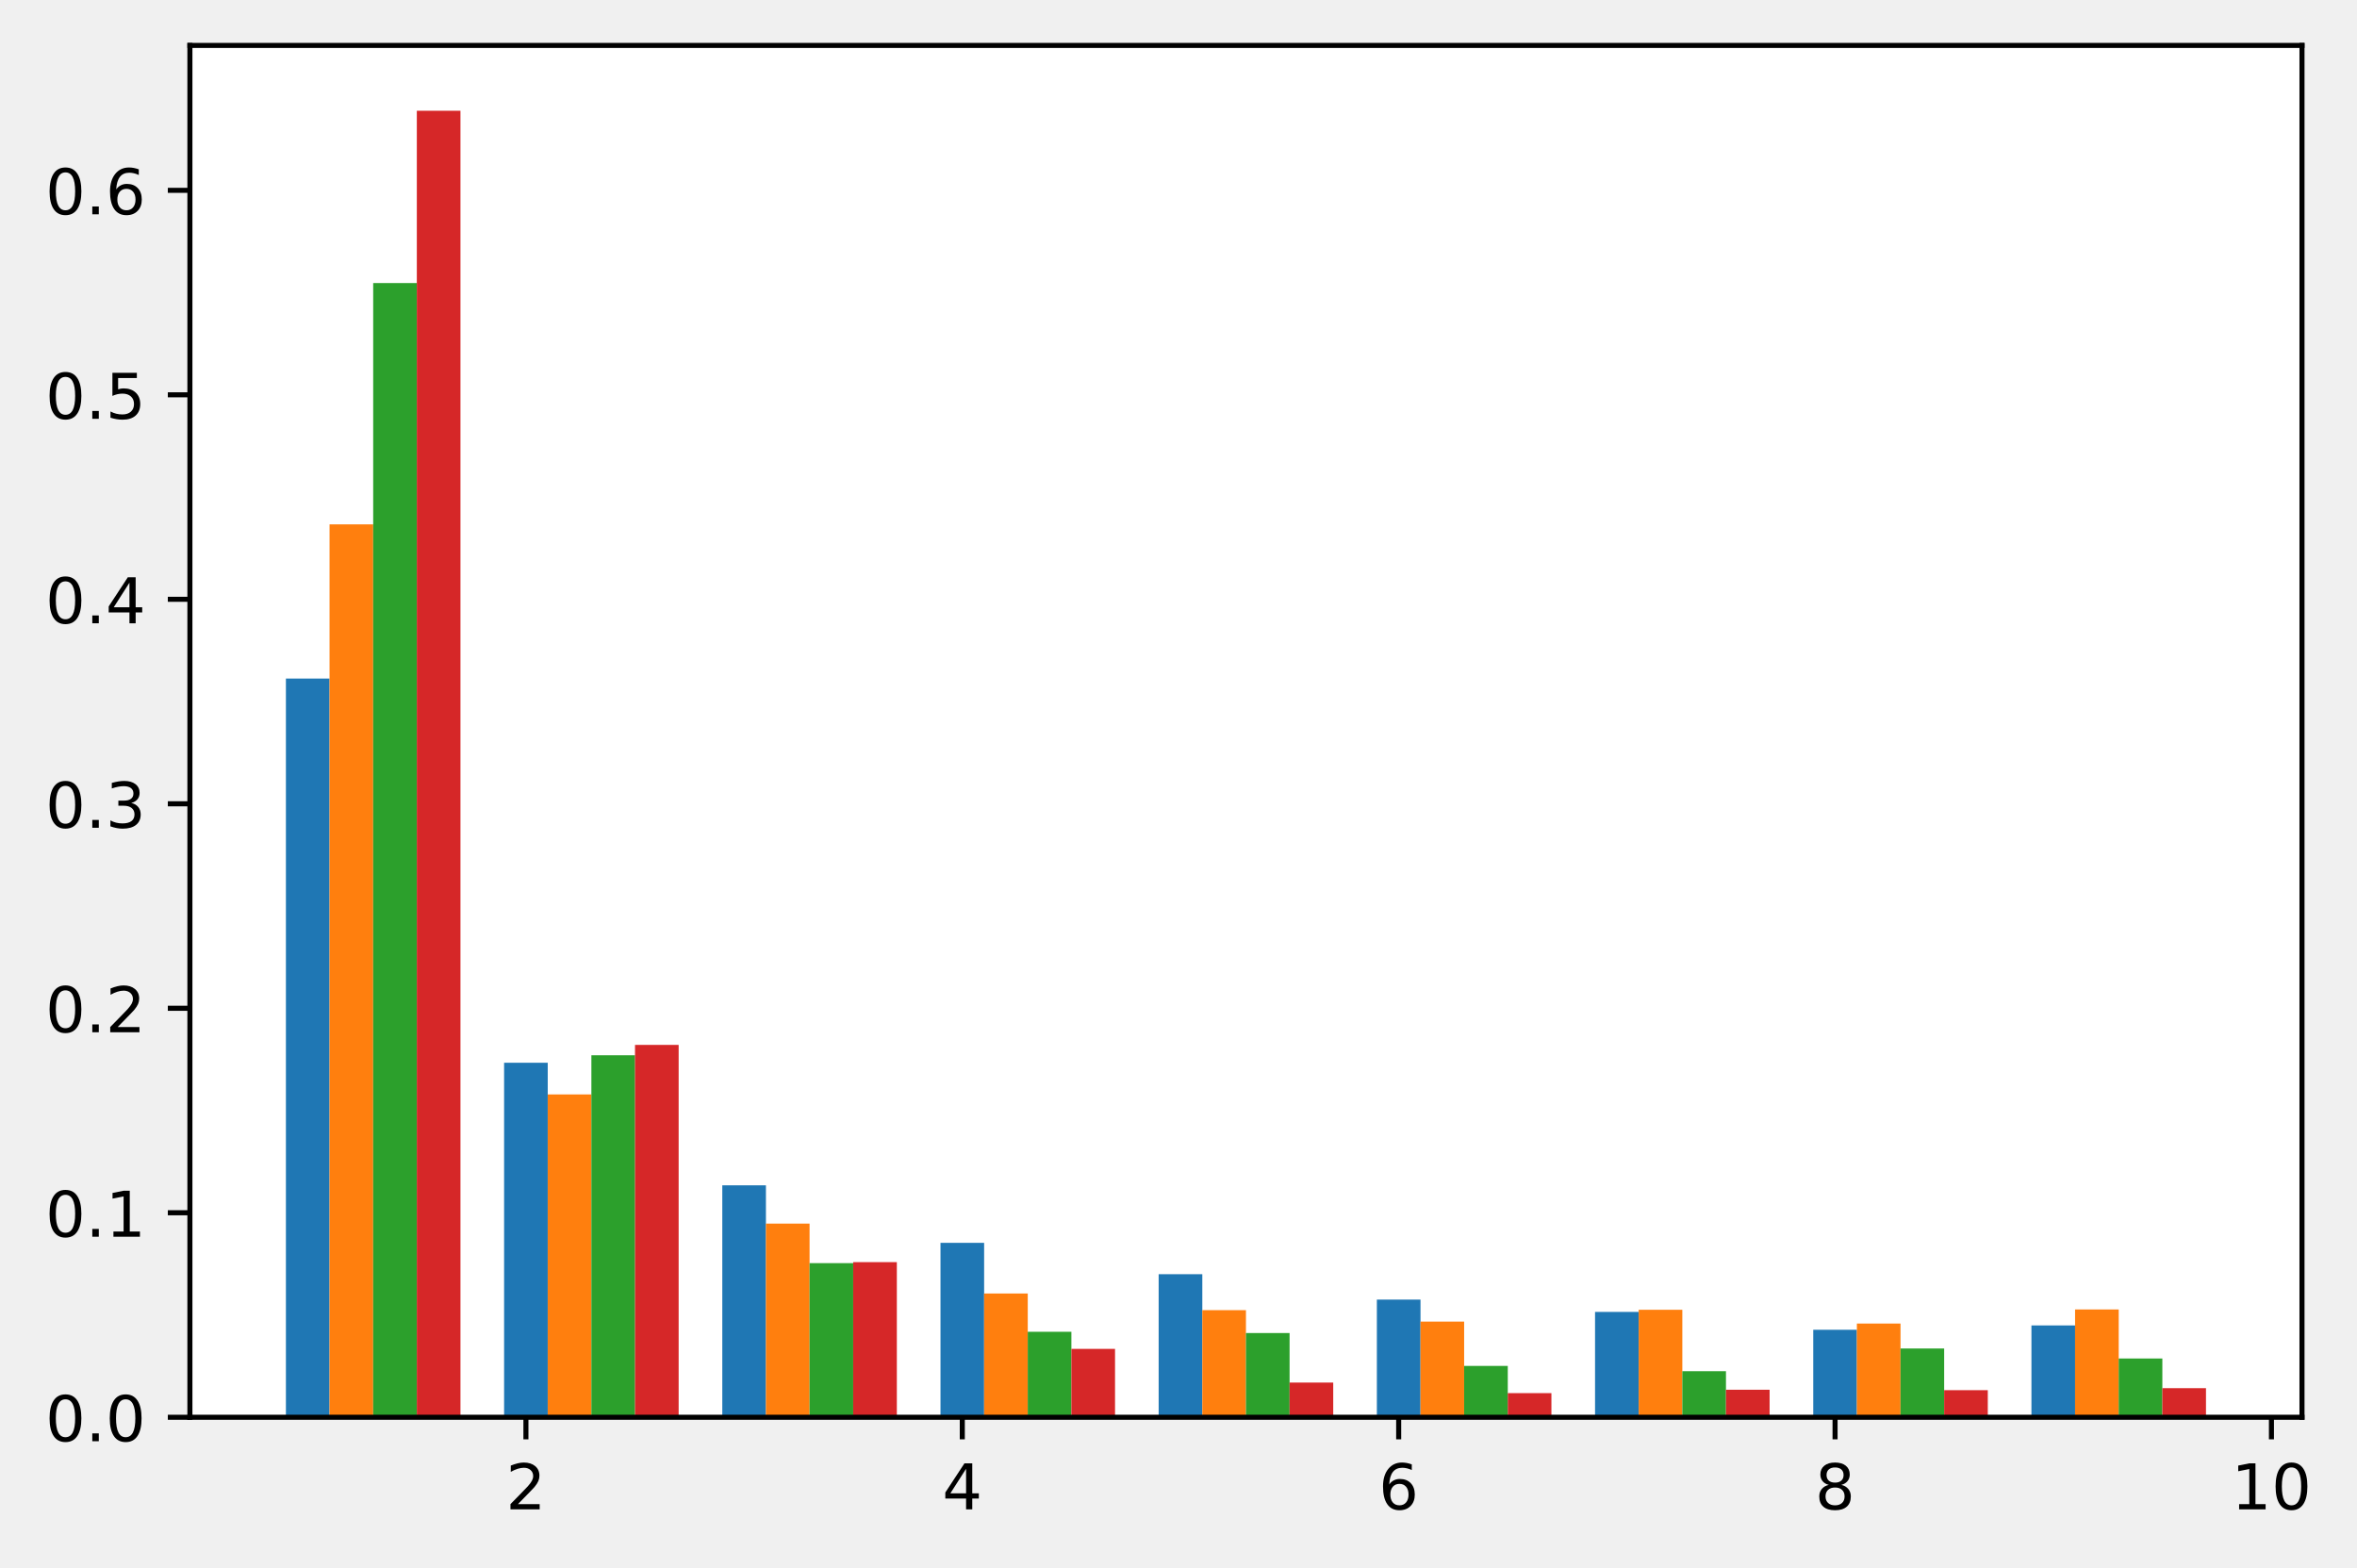
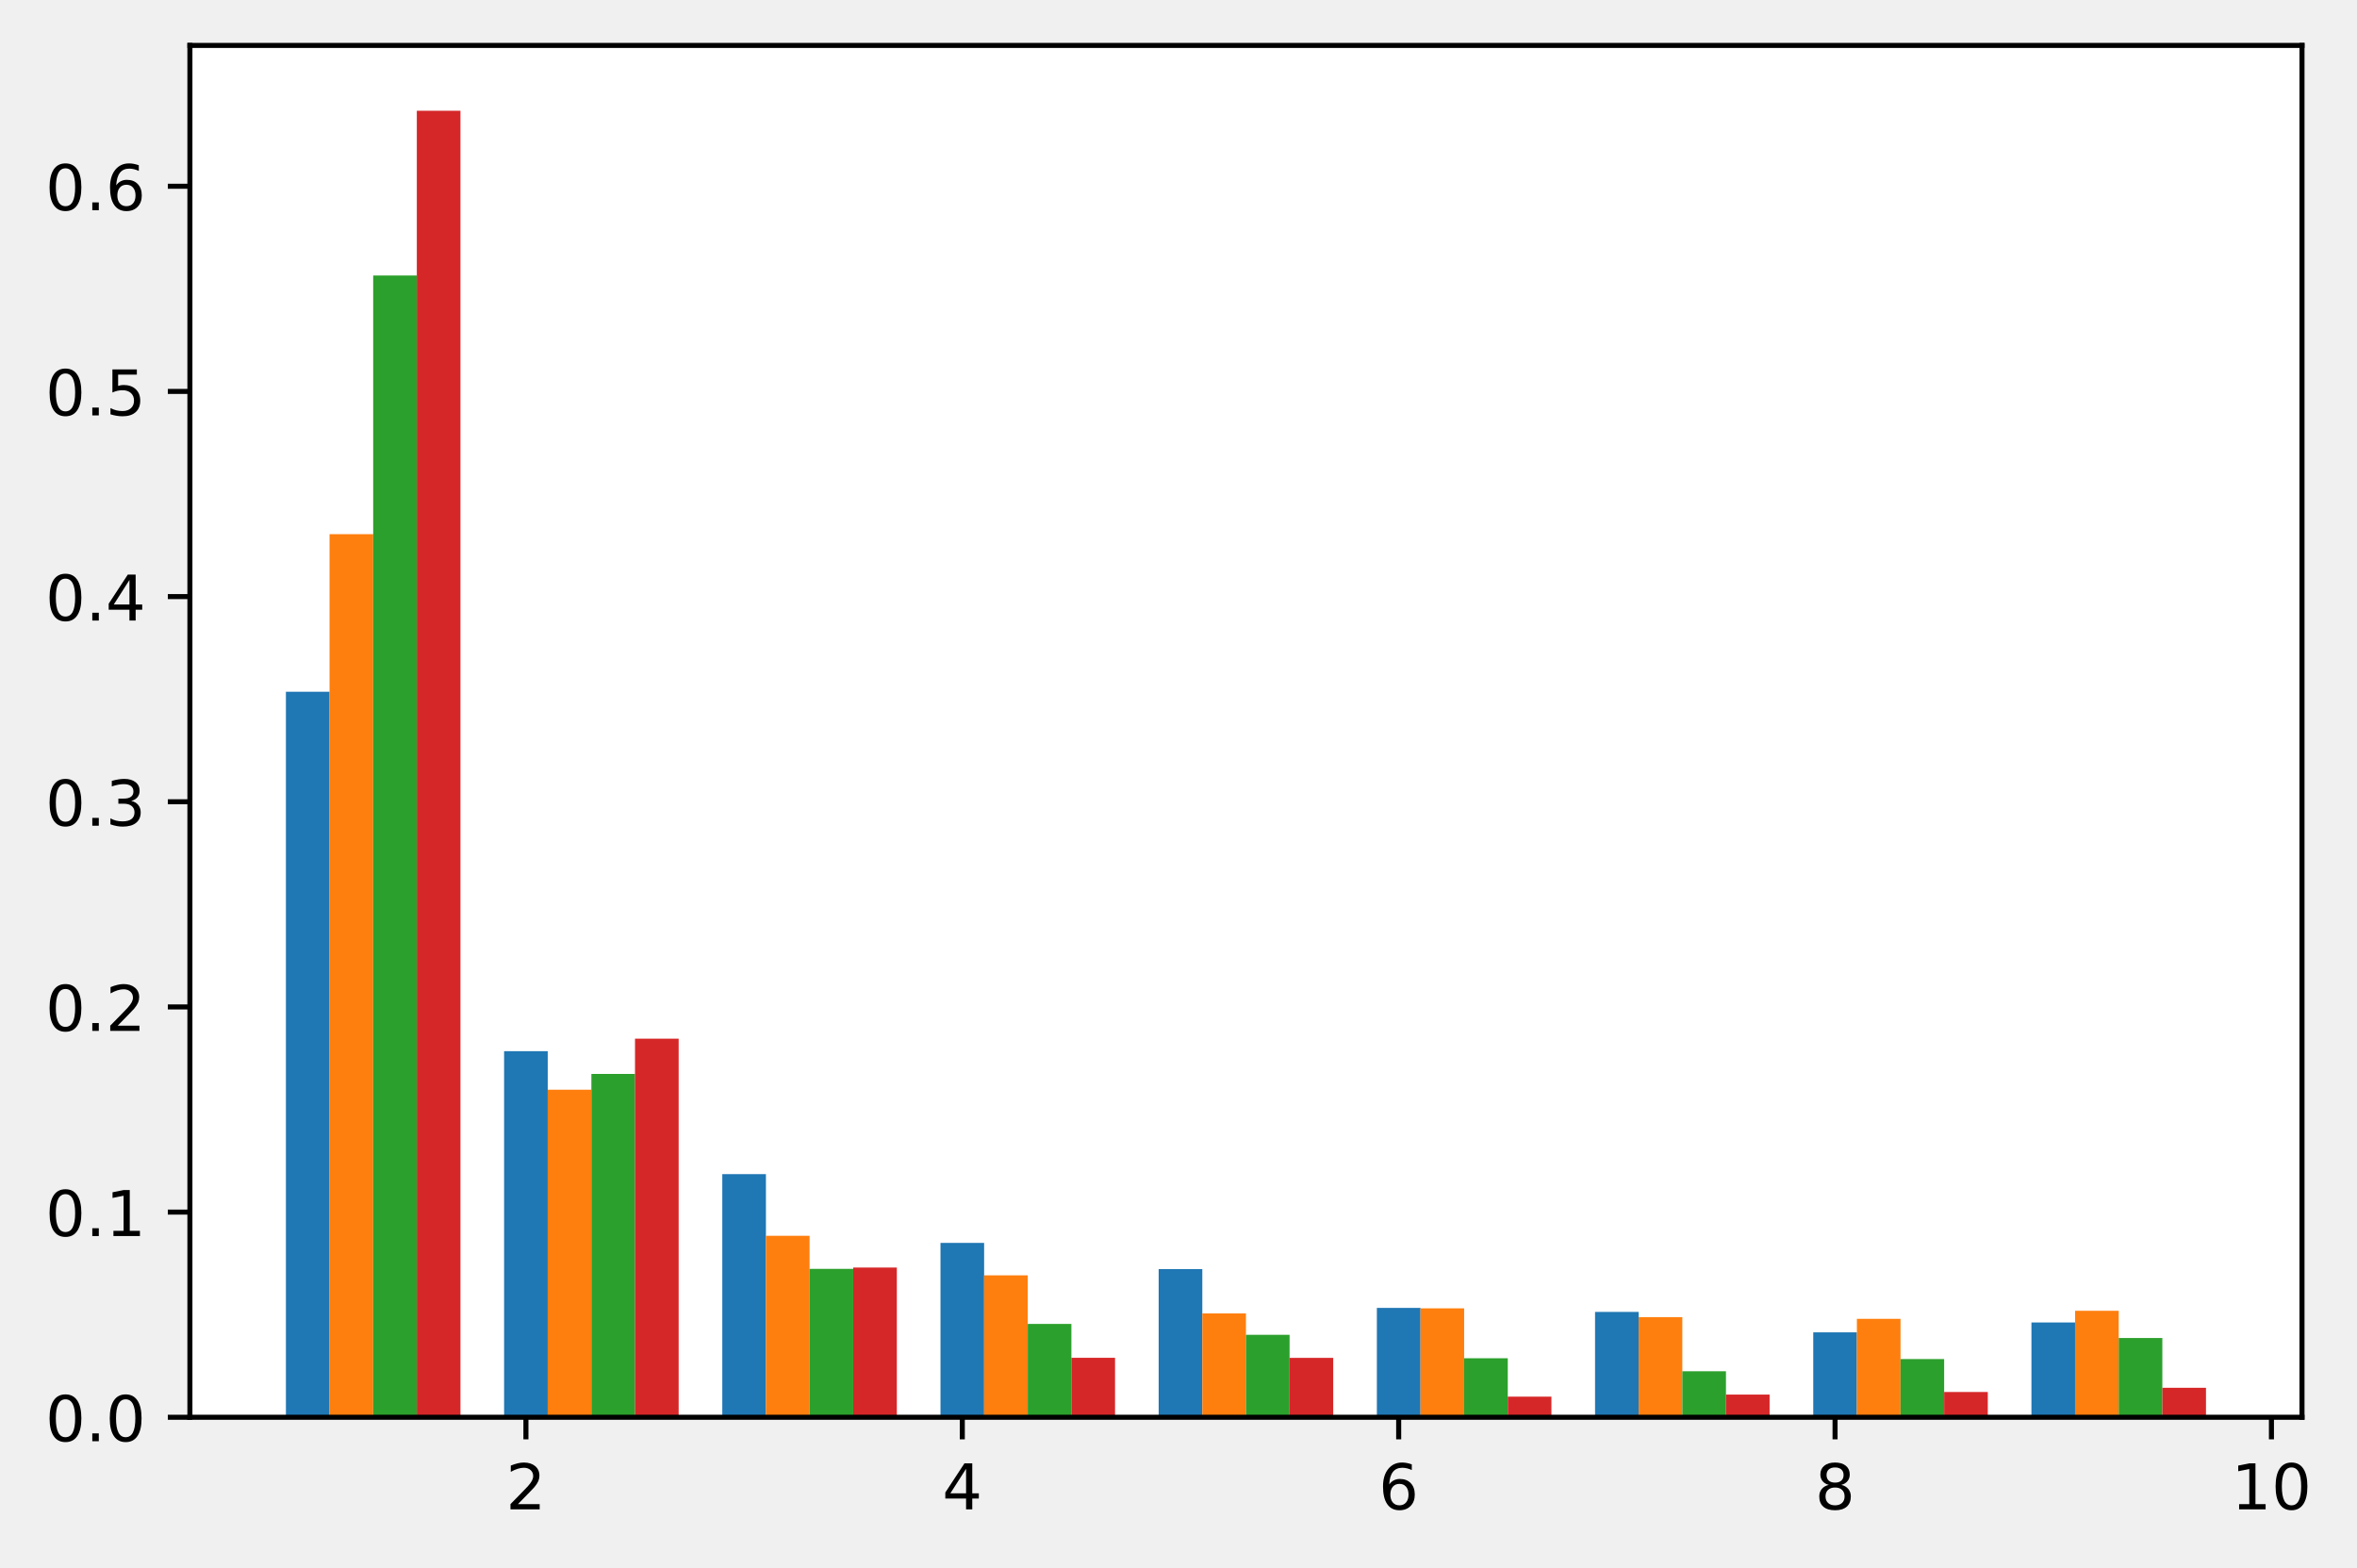
<svg xmlns="http://www.w3.org/2000/svg" xmlns:xlink="http://www.w3.org/1999/xlink" height="248.518pt" version="1.1" viewBox="0 0 373.623 248.518" width="373.623pt">
  <defs>
    <style type="text/css">*{stroke-linecap:butt;stroke-linejoin:round;}</style>
  </defs>
  <g id="figure_1">
    <g id="patch_1">
      <path d="M 0 248.518  L 373.623 248.518  L 373.623 0  L 0 0  z " style="fill:none;" />
    </g>
    <g id="axes_1">
      <g id="patch_2">
        <path d="M 30.103 224.64  L 364.903 224.64  L 364.903 7.2  L 30.103 7.2  z " style="fill:#ffffff;" />
      </g>
      <g id="patch_3">
-         <path clip-path="url(#pca08e2b909)" d="M 45.321 224.64  L 52.239 224.64  L 52.239 107.556  L 45.321 107.556  z " style="fill:#1f77b4;" />
+         <path clip-path="url(#p1a09291e24)" d="M 45.321 224.64  L 52.239 224.64  L 52.239 109.643  L 45.321 109.643  z " style="fill:#1f77b4;" />
      </g>
      <g id="patch_4">
-         <path clip-path="url(#pca08e2b909)" d="M 79.908 224.64  L 86.825 224.64  L 86.825 168.453  L 79.908 168.453  z " style="fill:#1f77b4;" />
+         <path clip-path="url(#p1a09291e24)" d="M 79.908 224.64  L 86.825 224.64  L 86.825 166.613  L 79.908 166.613  z " style="fill:#1f77b4;" />
      </g>
      <g id="patch_5">
-         <path clip-path="url(#pca08e2b909)" d="M 114.495 224.64  L 121.412 224.64  L 121.412 187.88  L 114.495 187.88  z " style="fill:#1f77b4;" />
+         <path clip-path="url(#p1a09291e24)" d="M 114.495 224.64  L 121.412 224.64  L 121.412 186.105  L 114.495 186.105  z " style="fill:#1f77b4;" />
      </g>
      <g id="patch_6">
-         <path clip-path="url(#pca08e2b909)" d="M 149.082 224.64  L 155.999 224.64  L 155.999 196.997  L 149.082 196.997  z " style="fill:#1f77b4;" />
+         <path clip-path="url(#p1a09291e24)" d="M 149.082 224.64  L 155.999 224.64  L 155.999 197.002  L 149.082 197.002  z " style="fill:#1f77b4;" />
      </g>
      <g id="patch_7">
-         <path clip-path="url(#pca08e2b909)" d="M 183.668 224.64  L 190.586 224.64  L 190.586 201.964  L 183.668 201.964  z " style="fill:#1f77b4;" />
+         <path clip-path="url(#p1a09291e24)" d="M 183.668 224.64  L 190.586 224.64  L 190.586 201.16  L 183.668 201.16  z " style="fill:#1f77b4;" />
      </g>
      <g id="patch_8">
-         <path clip-path="url(#pca08e2b909)" d="M 218.255 224.64  L 225.173 224.64  L 225.173 205.992  L 218.255 205.992  z " style="fill:#1f77b4;" />
+         <path clip-path="url(#p1a09291e24)" d="M 218.255 224.64  L 225.173 224.64  L 225.173 207.304  L 218.255 207.304  z " style="fill:#1f77b4;" />
      </g>
      <g id="patch_9">
-         <path clip-path="url(#pca08e2b909)" d="M 252.842 224.64  L 259.759 224.64  L 259.759 207.946  L 252.842 207.946  z " style="fill:#1f77b4;" />
+         <path clip-path="url(#p1a09291e24)" d="M 252.842 224.64  L 259.759 224.64  L 259.759 207.94  L 252.842 207.94  z " style="fill:#1f77b4;" />
      </g>
      <g id="patch_10">
-         <path clip-path="url(#pca08e2b909)" d="M 287.429 224.64  L 294.346 224.64  L 294.346 210.771  L 287.429 210.771  z " style="fill:#1f77b4;" />
+         <path clip-path="url(#p1a09291e24)" d="M 287.429 224.64  L 294.346 224.64  L 294.346 211.184  L 287.429 211.184  z " style="fill:#1f77b4;" />
      </g>
      <g id="patch_11">
-         <path clip-path="url(#pca08e2b909)" d="M 322.016 224.64  L 328.933 224.64  L 328.933 210.081  L 322.016 210.081  z " style="fill:#1f77b4;" />
+         <path clip-path="url(#p1a09291e24)" d="M 322.016 224.64  L 328.933 224.64  L 328.933 209.614  L 322.016 209.614  z " style="fill:#1f77b4;" />
      </g>
      <g id="patch_12">
-         <path clip-path="url(#pca08e2b909)" d="M 52.239 224.64  L 59.156 224.64  L 59.156 83.109  L 52.239 83.109  z " style="fill:#ff7f0e;" />
+         <path clip-path="url(#p1a09291e24)" d="M 52.239 224.64  L 59.156 224.64  L 59.156 84.672  L 52.239 84.672  z " style="fill:#ff7f0e;" />
      </g>
      <g id="patch_13">
-         <path clip-path="url(#pca08e2b909)" d="M 86.825 224.64  L 93.743 224.64  L 93.743 173.467  L 86.825 173.467  z " style="fill:#ff7f0e;" />
+         <path clip-path="url(#p1a09291e24)" d="M 86.825 224.64  L 93.743 224.64  L 93.743 172.728  L 86.825 172.728  z " style="fill:#ff7f0e;" />
      </g>
      <g id="patch_14">
-         <path clip-path="url(#pca08e2b909)" d="M 121.412 224.64  L 128.33 224.64  L 128.33 193.95  L 121.412 193.95  z " style="fill:#ff7f0e;" />
+         <path clip-path="url(#p1a09291e24)" d="M 121.412 224.64  L 128.33 224.64  L 128.33 195.883  L 121.412 195.883  z " style="fill:#ff7f0e;" />
      </g>
      <g id="patch_15">
-         <path clip-path="url(#pca08e2b909)" d="M 155.999 224.64  L 162.916 224.64  L 162.916 205.027  L 155.999 205.027  z " style="fill:#ff7f0e;" />
+         <path clip-path="url(#p1a09291e24)" d="M 155.999 224.64  L 162.916 224.64  L 162.916 202.143  L 155.999 202.143  z " style="fill:#ff7f0e;" />
      </g>
      <g id="patch_16">
-         <path clip-path="url(#pca08e2b909)" d="M 190.586 224.64  L 197.503 224.64  L 197.503 207.66  L 190.586 207.66  z " style="fill:#ff7f0e;" />
+         <path clip-path="url(#p1a09291e24)" d="M 190.586 224.64  L 197.503 224.64  L 197.503 208.185  L 190.586 208.185  z " style="fill:#ff7f0e;" />
      </g>
      <g id="patch_17">
-         <path clip-path="url(#pca08e2b909)" d="M 225.173 224.64  L 232.09 224.64  L 232.09 209.481  L 225.173 209.481  z " style="fill:#ff7f0e;" />
+         <path clip-path="url(#p1a09291e24)" d="M 225.173 224.64  L 232.09 224.64  L 232.09 207.374  L 225.173 207.374  z " style="fill:#ff7f0e;" />
      </g>
      <g id="patch_18">
-         <path clip-path="url(#pca08e2b909)" d="M 259.759 224.64  L 266.677 224.64  L 266.677 207.607  L 259.759 207.607  z " style="fill:#ff7f0e;" />
+         <path clip-path="url(#p1a09291e24)" d="M 259.759 224.64  L 266.677 224.64  L 266.677 208.771  L 259.759 208.771  z " style="fill:#ff7f0e;" />
      </g>
      <g id="patch_19">
-         <path clip-path="url(#pca08e2b909)" d="M 294.346 224.64  L 301.263 224.64  L 301.263 209.788  L 294.346 209.788  z " style="fill:#ff7f0e;" />
+         <path clip-path="url(#p1a09291e24)" d="M 294.346 224.64  L 301.263 224.64  L 301.263 209.039  L 294.346 209.039  z " style="fill:#ff7f0e;" />
      </g>
      <g id="patch_20">
-         <path clip-path="url(#pca08e2b909)" d="M 328.933 224.64  L 335.85 224.64  L 335.85 207.552  L 328.933 207.552  z " style="fill:#ff7f0e;" />
+         <path clip-path="url(#p1a09291e24)" d="M 328.933 224.64  L 335.85 224.64  L 335.85 207.768  L 328.933 207.768  z " style="fill:#ff7f0e;" />
      </g>
      <g id="patch_21">
-         <path clip-path="url(#pca08e2b909)" d="M 59.156 224.64  L 66.073 224.64  L 66.073 44.866  L 59.156 44.866  z " style="fill:#2ca02c;" />
+         <path clip-path="url(#p1a09291e24)" d="M 59.156 224.64  L 66.073 224.64  L 66.073 43.671  L 59.156 43.671  z " style="fill:#2ca02c;" />
      </g>
      <g id="patch_22">
-         <path clip-path="url(#pca08e2b909)" d="M 93.743 224.64  L 100.66 224.64  L 100.66 167.263  L 93.743 167.263  z " style="fill:#2ca02c;" />
+         <path clip-path="url(#p1a09291e24)" d="M 93.743 224.64  L 100.66 224.64  L 100.66 170.222  L 93.743 170.222  z " style="fill:#2ca02c;" />
      </g>
      <g id="patch_23">
-         <path clip-path="url(#pca08e2b909)" d="M 128.33 224.64  L 135.247 224.64  L 135.247 200.217  L 128.33 200.217  z " style="fill:#2ca02c;" />
+         <path clip-path="url(#p1a09291e24)" d="M 128.33 224.64  L 135.247 224.64  L 135.247 201.118  L 128.33 201.118  z " style="fill:#2ca02c;" />
      </g>
      <g id="patch_24">
-         <path clip-path="url(#pca08e2b909)" d="M 162.916 224.64  L 169.834 224.64  L 169.834 211.093  L 162.916 211.093  z " style="fill:#2ca02c;" />
+         <path clip-path="url(#p1a09291e24)" d="M 162.916 224.64  L 169.834 224.64  L 169.834 209.851  L 162.916 209.851  z " style="fill:#2ca02c;" />
      </g>
      <g id="patch_25">
-         <path clip-path="url(#pca08e2b909)" d="M 197.503 224.64  L 204.42 224.64  L 204.42 211.294  L 197.503 211.294  z " style="fill:#2ca02c;" />
+         <path clip-path="url(#p1a09291e24)" d="M 197.503 224.64  L 204.42 224.64  L 204.42 211.573  L 197.503 211.573  z " style="fill:#2ca02c;" />
      </g>
      <g id="patch_26">
-         <path clip-path="url(#pca08e2b909)" d="M 232.09 224.64  L 239.007 224.64  L 239.007 216.498  L 232.09 216.498  z " style="fill:#2ca02c;" />
+         <path clip-path="url(#p1a09291e24)" d="M 232.09 224.64  L 239.007 224.64  L 239.007 215.285  L 232.09 215.285  z " style="fill:#2ca02c;" />
      </g>
      <g id="patch_27">
-         <path clip-path="url(#pca08e2b909)" d="M 266.677 224.64  L 273.594 224.64  L 273.594 217.341  L 266.677 217.341  z " style="fill:#2ca02c;" />
+         <path clip-path="url(#p1a09291e24)" d="M 266.677 224.64  L 273.594 224.64  L 273.594 217.346  L 266.677 217.346  z " style="fill:#2ca02c;" />
      </g>
      <g id="patch_28">
-         <path clip-path="url(#pca08e2b909)" d="M 301.263 224.64  L 308.181 224.64  L 308.181 213.744  L 301.263 213.744  z " style="fill:#2ca02c;" />
+         <path clip-path="url(#p1a09291e24)" d="M 301.263 224.64  L 308.181 224.64  L 308.181 215.417  L 301.263 215.417  z " style="fill:#2ca02c;" />
      </g>
      <g id="patch_29">
-         <path clip-path="url(#pca08e2b909)" d="M 335.85 224.64  L 342.768 224.64  L 342.768 215.326  L 335.85 215.326  z " style="fill:#2ca02c;" />
+         <path clip-path="url(#p1a09291e24)" d="M 335.85 224.64  L 342.768 224.64  L 342.768 212.081  L 335.85 212.081  z " style="fill:#2ca02c;" />
      </g>
      <g id="patch_30">
-         <path clip-path="url(#pca08e2b909)" d="M 66.073 224.64  L 72.991 224.64  L 72.991 17.554  L 66.073 17.554  z " style="fill:#d62728;" />
+         <path clip-path="url(#p1a09291e24)" d="M 66.073 224.64  L 72.991 224.64  L 72.991 17.554  L 66.073 17.554  z " style="fill:#d62728;" />
      </g>
      <g id="patch_31">
-         <path clip-path="url(#pca08e2b909)" d="M 100.66 224.64  L 107.578 224.64  L 107.578 165.62  L 100.66 165.62  z " style="fill:#d62728;" />
+         <path clip-path="url(#p1a09291e24)" d="M 100.66 224.64  L 107.578 224.64  L 107.578 164.636  L 100.66 164.636  z " style="fill:#d62728;" />
      </g>
      <g id="patch_32">
-         <path clip-path="url(#pca08e2b909)" d="M 135.247 224.64  L 142.164 224.64  L 142.164 200.056  L 135.247 200.056  z " style="fill:#d62728;" />
+         <path clip-path="url(#p1a09291e24)" d="M 135.247 224.64  L 142.164 224.64  L 142.164 200.912  L 135.247 200.912  z " style="fill:#d62728;" />
      </g>
      <g id="patch_33">
-         <path clip-path="url(#pca08e2b909)" d="M 169.834 224.64  L 176.751 224.64  L 176.751 213.798  L 169.834 213.798  z " style="fill:#d62728;" />
+         <path clip-path="url(#p1a09291e24)" d="M 169.834 224.64  L 176.751 224.64  L 176.751 215.214  L 169.834 215.214  z " style="fill:#d62728;" />
      </g>
      <g id="patch_34">
-         <path clip-path="url(#pca08e2b909)" d="M 204.42 224.64  L 211.338 224.64  L 211.338 219.14  L 204.42 219.14  z " style="fill:#d62728;" />
+         <path clip-path="url(#p1a09291e24)" d="M 204.42 224.64  L 211.338 224.64  L 211.338 215.222  L 204.42 215.222  z " style="fill:#d62728;" />
      </g>
      <g id="patch_35">
-         <path clip-path="url(#pca08e2b909)" d="M 239.007 224.64  L 245.925 224.64  L 245.925 220.816  L 239.007 220.816  z " style="fill:#d62728;" />
+         <path clip-path="url(#p1a09291e24)" d="M 239.007 224.64  L 245.925 224.64  L 245.925 221.373  L 239.007 221.373  z " style="fill:#d62728;" />
      </g>
      <g id="patch_36">
-         <path clip-path="url(#pca08e2b909)" d="M 273.594 224.64  L 280.511 224.64  L 280.511 220.28  L 273.594 220.28  z " style="fill:#d62728;" />
+         <path clip-path="url(#p1a09291e24)" d="M 273.594 224.64  L 280.511 224.64  L 280.511 221.047  L 273.594 221.047  z " style="fill:#d62728;" />
      </g>
      <g id="patch_37">
-         <path clip-path="url(#pca08e2b909)" d="M 308.181 224.64  L 315.098 224.64  L 315.098 220.344  L 308.181 220.344  z " style="fill:#d62728;" />
+         <path clip-path="url(#p1a09291e24)" d="M 308.181 224.64  L 315.098 224.64  L 315.098 220.634  L 308.181 220.634  z " style="fill:#d62728;" />
      </g>
      <g id="patch_38">
-         <path clip-path="url(#pca08e2b909)" d="M 342.768 224.64  L 349.685 224.64  L 349.685 220.033  L 342.768 220.033  z " style="fill:#d62728;" />
+         <path clip-path="url(#p1a09291e24)" d="M 342.768 224.64  L 349.685 224.64  L 349.685 219.972  L 342.768 219.972  z " style="fill:#d62728;" />
      </g>
      <g id="matplotlib.axis_1">
        <g id="xtick_1">
          <g id="line2d_1">
            <defs>
-               <path d="M 0 0  L 0 3.5  " id="med80bf3a7e" style="stroke:#000000;stroke-width:0.8;" />
+               <path d="M 0 0  L 0 3.5  " id="m94a5628186" style="stroke:#000000;stroke-width:0.8;" />
            </defs>
            <g>
-               <use style="stroke:#000000;stroke-width:0.8;" x="83.367" xlink:href="#med80bf3a7e" y="224.64" />
+               <use style="stroke:#000000;stroke-width:0.8;" x="83.367" xlink:href="#m94a5628186" y="224.64" />
            </g>
          </g>
          <g id="text_1">
            <g transform="translate(80.18551 239.2384)scale(0.1 -0.1)">
              <defs>
                <path d="M 19.188 8.297  L 53.609 8.297  L 53.609 0  L 7.328 0  L 7.328 8.297  Q 12.938 14.109 22.625 23.891  Q 32.328 33.688 34.812 36.531  Q 39.547 41.844 41.422 45.531  Q 43.312 49.219 43.312 52.781  Q 43.312 58.594 39.234 62.25  Q 35.156 65.922 28.609 65.922  Q 23.969 65.922 18.812 64.312  Q 13.672 62.703 7.812 59.422  L 7.812 69.391  Q 13.766 71.781 18.938 73  Q 24.125 74.219 28.422 74.219  Q 39.75 74.219 46.484 68.547  Q 53.219 62.891 53.219 53.422  Q 53.219 48.922 51.531 44.891  Q 49.859 40.875 45.406 35.406  Q 44.188 33.984 37.641 27.219  Q 31.109 20.453 19.188 8.297  z " id="DejaVuSans-50" />
              </defs>
              <use xlink:href="#DejaVuSans-50" />
            </g>
          </g>
        </g>
        <g id="xtick_2">
          <g id="line2d_2">
            <g>
-               <use style="stroke:#000000;stroke-width:0.8;" x="152.54" xlink:href="#med80bf3a7e" y="224.64" />
+               <use style="stroke:#000000;stroke-width:0.8;" x="152.54" xlink:href="#m94a5628186" y="224.64" />
            </g>
          </g>
          <g id="text_2">
            <g transform="translate(149.3591 239.2384)scale(0.1 -0.1)">
              <defs>
                <path d="M 37.797 64.312  L 12.891 25.391  L 37.797 25.391  z M 35.203 72.906  L 47.609 72.906  L 47.609 25.391  L 58.016 25.391  L 58.016 17.188  L 47.609 17.188  L 47.609 0  L 37.797 0  L 37.797 17.188  L 4.891 17.188  L 4.891 26.703  z " id="DejaVuSans-52" />
              </defs>
              <use xlink:href="#DejaVuSans-52" />
            </g>
          </g>
        </g>
        <g id="xtick_3">
          <g id="line2d_3">
            <g>
-               <use style="stroke:#000000;stroke-width:0.8;" x="221.714" xlink:href="#med80bf3a7e" y="224.64" />
+               <use style="stroke:#000000;stroke-width:0.8;" x="221.714" xlink:href="#m94a5628186" y="224.64" />
            </g>
          </g>
          <g id="text_3">
            <g transform="translate(218.5326 239.2384)scale(0.1 -0.1)">
              <defs>
                <path d="M 33.016 40.375  Q 26.375 40.375 22.484 35.828  Q 18.609 31.297 18.609 23.391  Q 18.609 15.531 22.484 10.953  Q 26.375 6.391 33.016 6.391  Q 39.656 6.391 43.531 10.953  Q 47.406 15.531 47.406 23.391  Q 47.406 31.297 43.531 35.828  Q 39.656 40.375 33.016 40.375  z M 52.594 71.297  L 52.594 62.312  Q 48.875 64.062 45.094 64.984  Q 41.312 65.922 37.594 65.922  Q 27.828 65.922 22.672 59.328  Q 17.531 52.734 16.797 39.406  Q 19.672 43.656 24.016 45.922  Q 28.375 48.188 33.594 48.188  Q 44.578 48.188 50.953 41.516  Q 57.328 34.859 57.328 23.391  Q 57.328 12.156 50.688 5.359  Q 44.047 -1.422 33.016 -1.422  Q 20.359 -1.422 13.672 8.266  Q 6.984 17.969 6.984 36.375  Q 6.984 53.656 15.188 63.938  Q 23.391 74.219 37.203 74.219  Q 40.922 74.219 44.703 73.484  Q 48.484 72.75 52.594 71.297  z " id="DejaVuSans-54" />
              </defs>
              <use xlink:href="#DejaVuSans-54" />
            </g>
          </g>
        </g>
        <g id="xtick_4">
          <g id="line2d_4">
            <g>
-               <use style="stroke:#000000;stroke-width:0.8;" x="290.887" xlink:href="#med80bf3a7e" y="224.64" />
+               <use style="stroke:#000000;stroke-width:0.8;" x="290.887" xlink:href="#m94a5628186" y="224.64" />
            </g>
          </g>
          <g id="text_4">
            <g transform="translate(287.7062 239.2384)scale(0.1 -0.1)">
              <defs>
                <path d="M 31.781 34.625  Q 24.75 34.625 20.719 30.859  Q 16.703 27.094 16.703 20.516  Q 16.703 13.922 20.719 10.156  Q 24.75 6.391 31.781 6.391  Q 38.812 6.391 42.859 10.172  Q 46.922 13.969 46.922 20.516  Q 46.922 27.094 42.891 30.859  Q 38.875 34.625 31.781 34.625  z M 21.922 38.812  Q 15.578 40.375 12.031 44.719  Q 8.5 49.078 8.5 55.328  Q 8.5 64.062 14.719 69.141  Q 20.953 74.219 31.781 74.219  Q 42.672 74.219 48.875 69.141  Q 55.078 64.062 55.078 55.328  Q 55.078 49.078 51.531 44.719  Q 48 40.375 41.703 38.812  Q 48.828 37.156 52.797 32.312  Q 56.781 27.484 56.781 20.516  Q 56.781 9.906 50.312 4.234  Q 43.844 -1.422 31.781 -1.422  Q 19.734 -1.422 13.25 4.234  Q 6.781 9.906 6.781 20.516  Q 6.781 27.484 10.781 32.312  Q 14.797 37.156 21.922 38.812  z M 18.312 54.391  Q 18.312 48.734 21.844 45.562  Q 25.391 42.391 31.781 42.391  Q 38.141 42.391 41.719 45.562  Q 45.312 48.734 45.312 54.391  Q 45.312 60.062 41.719 63.234  Q 38.141 66.406 31.781 66.406  Q 25.391 66.406 21.844 63.234  Q 18.312 60.062 18.312 54.391  z " id="DejaVuSans-56" />
              </defs>
              <use xlink:href="#DejaVuSans-56" />
            </g>
          </g>
        </g>
        <g id="xtick_5">
          <g id="line2d_5">
            <g>
-               <use style="stroke:#000000;stroke-width:0.8;" x="360.061" xlink:href="#med80bf3a7e" y="224.64" />
+               <use style="stroke:#000000;stroke-width:0.8;" x="360.061" xlink:href="#m94a5628186" y="224.64" />
            </g>
          </g>
          <g id="text_5">
            <g transform="translate(353.6985 239.2384)scale(0.1 -0.1)">
              <defs>
                <path d="M 12.406 8.297  L 28.516 8.297  L 28.516 63.922  L 10.984 60.406  L 10.984 69.391  L 28.422 72.906  L 38.281 72.906  L 38.281 8.297  L 54.391 8.297  L 54.391 0  L 12.406 0  z " id="DejaVuSans-49" />
                <path d="M 31.781 66.406  Q 24.172 66.406 20.328 58.906  Q 16.5 51.422 16.5 36.375  Q 16.5 21.391 20.328 13.891  Q 24.172 6.391 31.781 6.391  Q 39.453 6.391 43.281 13.891  Q 47.125 21.391 47.125 36.375  Q 47.125 51.422 43.281 58.906  Q 39.453 66.406 31.781 66.406  z M 31.781 74.219  Q 44.047 74.219 50.516 64.516  Q 56.984 54.828 56.984 36.375  Q 56.984 17.969 50.516 8.266  Q 44.047 -1.422 31.781 -1.422  Q 19.531 -1.422 13.062 8.266  Q 6.594 17.969 6.594 36.375  Q 6.594 54.828 13.062 64.516  Q 19.531 74.219 31.781 74.219  z " id="DejaVuSans-48" />
              </defs>
              <use xlink:href="#DejaVuSans-49" />
              <use x="63.623" xlink:href="#DejaVuSans-48" />
            </g>
          </g>
        </g>
      </g>
      <g id="matplotlib.axis_2">
        <g id="ytick_1">
          <g id="line2d_6">
            <defs>
-               <path d="M 0 0  L -3.5 0  " id="m323e408e3a" style="stroke:#000000;stroke-width:0.8;" />
+               <path d="M 0 0  L -3.5 0  " id="m463bc4a343" style="stroke:#000000;stroke-width:0.8;" />
            </defs>
            <g>
-               <use style="stroke:#000000;stroke-width:0.8;" x="30.103" xlink:href="#m323e408e3a" y="224.64" />
+               <use style="stroke:#000000;stroke-width:0.8;" x="30.103" xlink:href="#m463bc4a343" y="224.64" />
            </g>
          </g>
          <g id="text_6">
            <g transform="translate(7.2 228.4392)scale(0.1 -0.1)">
              <defs>
                <path d="M 10.688 12.406  L 21 12.406  L 21 0  L 10.688 0  z " id="DejaVuSans-46" />
              </defs>
              <use xlink:href="#DejaVuSans-48" />
              <use x="63.623" xlink:href="#DejaVuSans-46" />
              <use x="95.41" xlink:href="#DejaVuSans-48" />
            </g>
          </g>
        </g>
        <g id="ytick_2">
          <g id="line2d_7">
            <g>
-               <use style="stroke:#000000;stroke-width:0.8;" x="30.103" xlink:href="#m323e408e3a" y="192.228" />
+               <use style="stroke:#000000;stroke-width:0.8;" x="30.103" xlink:href="#m463bc4a343" y="192.12" />
            </g>
          </g>
          <g id="text_7">
-             <g transform="translate(7.2 196.0274)scale(0.1 -0.1)">
+             <g transform="translate(7.2 195.9196)scale(0.1 -0.1)">
              <use xlink:href="#DejaVuSans-48" />
              <use x="63.623" xlink:href="#DejaVuSans-46" />
              <use x="95.41" xlink:href="#DejaVuSans-49" />
            </g>
          </g>
        </g>
        <g id="ytick_3">
          <g id="line2d_8">
            <g>
-               <use style="stroke:#000000;stroke-width:0.8;" x="30.103" xlink:href="#m323e408e3a" y="159.816" />
+               <use style="stroke:#000000;stroke-width:0.8;" x="30.103" xlink:href="#m463bc4a343" y="159.601" />
            </g>
          </g>
          <g id="text_8">
-             <g transform="translate(7.2 163.6155)scale(0.1 -0.1)">
+             <g transform="translate(7.2 163.3999)scale(0.1 -0.1)">
              <use xlink:href="#DejaVuSans-48" />
              <use x="63.623" xlink:href="#DejaVuSans-46" />
              <use x="95.41" xlink:href="#DejaVuSans-50" />
            </g>
          </g>
        </g>
        <g id="ytick_4">
          <g id="line2d_9">
            <g>
-               <use style="stroke:#000000;stroke-width:0.8;" x="30.103" xlink:href="#m323e408e3a" y="127.404" />
+               <use style="stroke:#000000;stroke-width:0.8;" x="30.103" xlink:href="#m463bc4a343" y="127.081" />
            </g>
          </g>
          <g id="text_9">
-             <g transform="translate(7.2 131.2036)scale(0.1 -0.1)">
+             <g transform="translate(7.2 130.8802)scale(0.1 -0.1)">
              <defs>
                <path d="M 40.578 39.312  Q 47.656 37.797 51.625 33  Q 55.609 28.219 55.609 21.188  Q 55.609 10.406 48.188 4.484  Q 40.766 -1.422 27.094 -1.422  Q 22.516 -1.422 17.656 -0.516  Q 12.797 0.391 7.625 2.203  L 7.625 11.719  Q 11.719 9.328 16.594 8.109  Q 21.484 6.891 26.812 6.891  Q 36.078 6.891 40.938 10.547  Q 45.797 14.203 45.797 21.188  Q 45.797 27.641 41.281 31.266  Q 36.766 34.906 28.719 34.906  L 20.219 34.906  L 20.219 43.016  L 29.109 43.016  Q 36.375 43.016 40.234 45.922  Q 44.094 48.828 44.094 54.297  Q 44.094 59.906 40.109 62.906  Q 36.141 65.922 28.719 65.922  Q 24.656 65.922 20.016 65.031  Q 15.375 64.156 9.812 62.312  L 9.812 71.094  Q 15.438 72.656 20.344 73.438  Q 25.25 74.219 29.594 74.219  Q 40.828 74.219 47.359 69.109  Q 53.906 64.016 53.906 55.328  Q 53.906 49.266 50.438 45.094  Q 46.969 40.922 40.578 39.312  z " id="DejaVuSans-51" />
              </defs>
              <use xlink:href="#DejaVuSans-48" />
              <use x="63.623" xlink:href="#DejaVuSans-46" />
              <use x="95.41" xlink:href="#DejaVuSans-51" />
            </g>
          </g>
        </g>
        <g id="ytick_5">
          <g id="line2d_10">
            <g>
-               <use style="stroke:#000000;stroke-width:0.8;" x="30.103" xlink:href="#m323e408e3a" y="94.993" />
+               <use style="stroke:#000000;stroke-width:0.8;" x="30.103" xlink:href="#m463bc4a343" y="94.561" />
            </g>
          </g>
          <g id="text_10">
-             <g transform="translate(7.2 98.79175)scale(0.1 -0.1)">
+             <g transform="translate(7.2 98.36058)scale(0.1 -0.1)">
              <use xlink:href="#DejaVuSans-48" />
              <use x="63.623" xlink:href="#DejaVuSans-46" />
              <use x="95.41" xlink:href="#DejaVuSans-52" />
            </g>
          </g>
        </g>
        <g id="ytick_6">
          <g id="line2d_11">
            <g>
-               <use style="stroke:#000000;stroke-width:0.8;" x="30.103" xlink:href="#m323e408e3a" y="62.581" />
+               <use style="stroke:#000000;stroke-width:0.8;" x="30.103" xlink:href="#m463bc4a343" y="62.042" />
            </g>
          </g>
          <g id="text_11">
-             <g transform="translate(7.2 66.37988)scale(0.1 -0.1)">
+             <g transform="translate(7.2 65.84092)scale(0.1 -0.1)">
              <defs>
                <path d="M 10.797 72.906  L 49.516 72.906  L 49.516 64.594  L 19.828 64.594  L 19.828 46.734  Q 21.969 47.469 24.109 47.828  Q 26.266 48.188 28.422 48.188  Q 40.625 48.188 47.75 41.5  Q 54.891 34.812 54.891 23.391  Q 54.891 11.625 47.562 5.094  Q 40.234 -1.422 26.906 -1.422  Q 22.312 -1.422 17.547 -0.641  Q 12.797 0.141 7.719 1.703  L 7.719 11.625  Q 12.109 9.234 16.797 8.062  Q 21.484 6.891 26.703 6.891  Q 35.156 6.891 40.078 11.328  Q 45.016 15.766 45.016 23.391  Q 45.016 31 40.078 35.438  Q 35.156 39.891 26.703 39.891  Q 22.75 39.891 18.812 39.016  Q 14.891 38.141 10.797 36.281  z " id="DejaVuSans-53" />
              </defs>
              <use xlink:href="#DejaVuSans-48" />
              <use x="63.623" xlink:href="#DejaVuSans-46" />
              <use x="95.41" xlink:href="#DejaVuSans-53" />
            </g>
          </g>
        </g>
        <g id="ytick_7">
          <g id="line2d_12">
            <g>
-               <use style="stroke:#000000;stroke-width:0.8;" x="30.103" xlink:href="#m323e408e3a" y="30.169" />
+               <use style="stroke:#000000;stroke-width:0.8;" x="30.103" xlink:href="#m463bc4a343" y="29.522" />
            </g>
          </g>
          <g id="text_12">
-             <g transform="translate(7.2 33.96801)scale(0.1 -0.1)">
+             <g transform="translate(7.2 33.32126)scale(0.1 -0.1)">
              <use xlink:href="#DejaVuSans-48" />
              <use x="63.623" xlink:href="#DejaVuSans-46" />
              <use x="95.41" xlink:href="#DejaVuSans-54" />
            </g>
          </g>
        </g>
      </g>
      <g id="patch_39">
        <path d="M 30.103 224.64  L 30.103 7.2  " style="fill:none;stroke:#000000;stroke-linecap:square;stroke-linejoin:miter;stroke-width:0.8;" />
      </g>
      <g id="patch_40">
        <path d="M 364.903 224.64  L 364.903 7.2  " style="fill:none;stroke:#000000;stroke-linecap:square;stroke-linejoin:miter;stroke-width:0.8;" />
      </g>
      <g id="patch_41">
        <path d="M 30.103 224.64  L 364.903 224.64  " style="fill:none;stroke:#000000;stroke-linecap:square;stroke-linejoin:miter;stroke-width:0.8;" />
      </g>
      <g id="patch_42">
        <path d="M 30.103 7.2  L 364.903 7.2  " style="fill:none;stroke:#000000;stroke-linecap:square;stroke-linejoin:miter;stroke-width:0.8;" />
      </g>
    </g>
  </g>
  <defs>
-     <clipPath id="pca08e2b909">
+     <clipPath id="p1a09291e24">
      <rect height="217.44" width="334.8" x="30.103" y="7.2" />
    </clipPath>
  </defs>
</svg>
